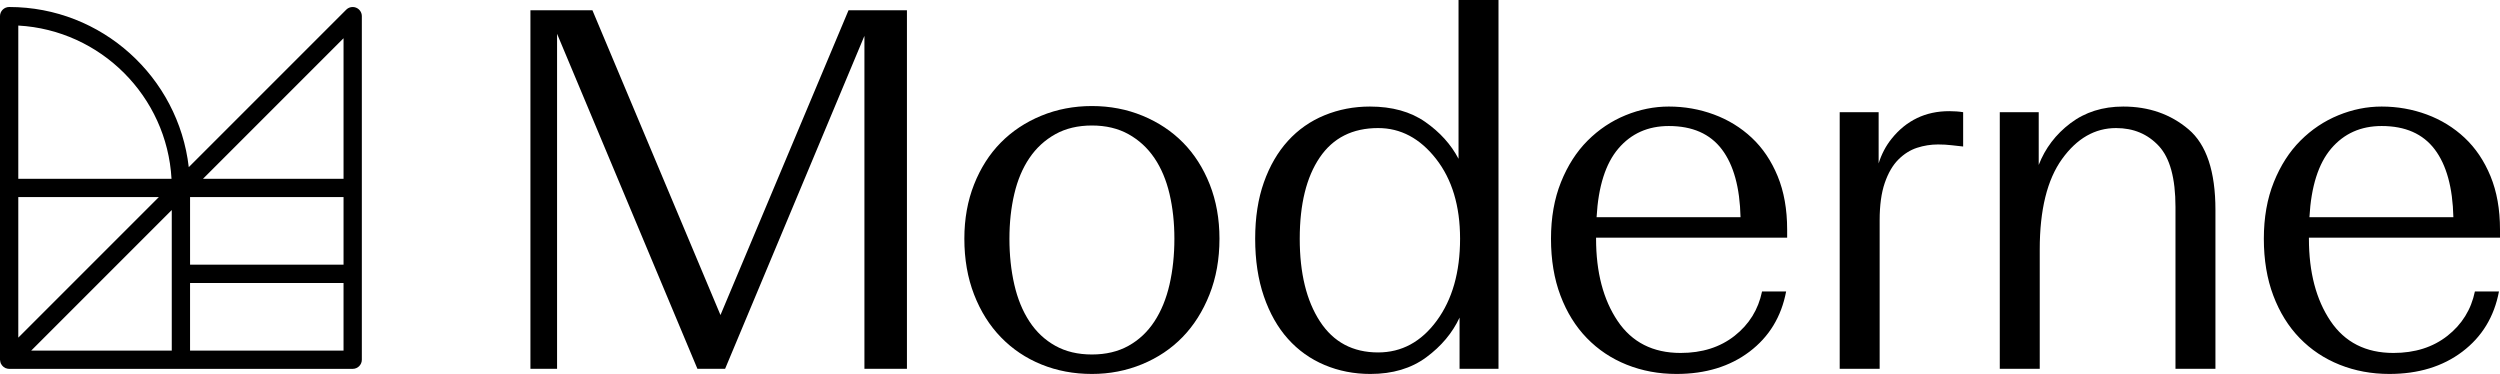
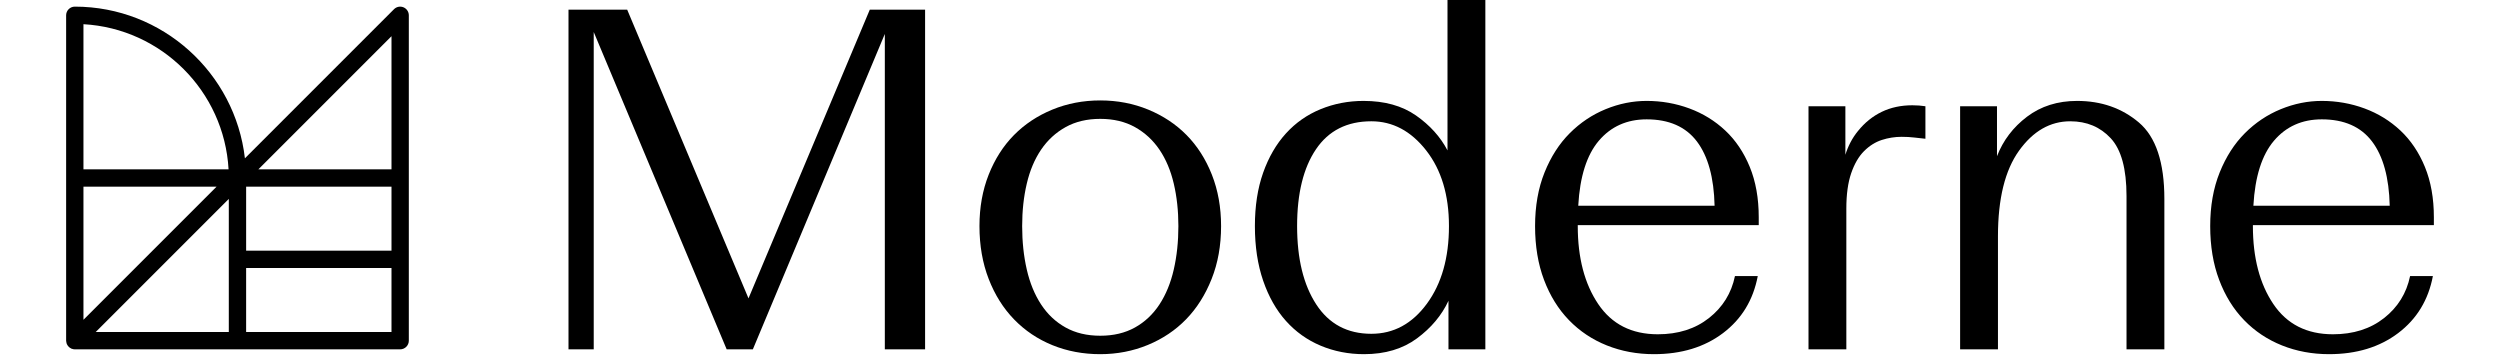
- <svg xmlns="http://www.w3.org/2000/svg" version="1.1" id="svg887" xml:space="preserve" width="571.447" height="85.477" viewBox="0 0 571.447 85.477">
+ <svg xmlns="http://www.w3.org/2000/svg" version="1.1" id="svg887" xml:space="preserve" width="600" height="85" viewBox="0 0 571.447 85.477">
  <defs id="defs891">
    <clipPath clipPathUnits="userSpaceOnUse" id="clipPath905">
      <path d="M 0,792 H 1224 V 0 H 0 Z" id="path903" />
    </clipPath>
    <clipPath clipPathUnits="userSpaceOnUse" id="clipPath957">
      <path d="M 0,0 H 1224 V 792 H 0 Z" id="path955" />
    </clipPath>
  </defs>
  <g id="g895" transform="matrix(1.333333,0,0,-1.333333,-764.553,584.0715)">
    <g id="g947" transform="translate(696.9292,384.0447)" style="fill:#000000">
      <path d="M 0,0 -21.955,52.253 H -32.581 V -9.221 h 4.567 V 48.213 L -3.951,-9.221 H 0.792 L 24.678,47.862 V -9.221 h 7.288 V 52.253 H 21.955 Z" style="fill:#000000;fill-opacity:1;fill-rule:nonzero;stroke:none" id="path949" />
    </g>
    <g id="g951" style="fill:#000000">
      <g id="g953" clip-path="url(#clipPath957)" style="fill:#000000">
        <g id="g959" transform="translate(776.2371,413.5959)" style="fill:#000000">
          <path d="m 0,0 c -1.932,1.961 -4.244,3.498 -6.937,4.611 -2.694,1.111 -5.592,1.668 -8.694,1.668 -3.104,0 -6.002,-0.557 -8.694,-1.668 C -27.02,3.498 -29.33,1.961 -31.262,0 c -1.932,-1.962 -3.457,-4.347 -4.568,-7.157 -1.112,-2.811 -1.669,-5.914 -1.669,-9.309 0,-3.513 0.557,-6.704 1.669,-9.572 1.111,-2.869 2.649,-5.313 4.611,-7.334 1.96,-2.019 4.272,-3.571 6.937,-4.653 2.664,-1.084 5.547,-1.625 8.651,-1.625 3.044,0 5.912,0.557 8.607,1.668 2.691,1.112 5.004,2.664 6.937,4.655 1.932,1.989 3.469,4.42 4.61,7.289 1.142,2.868 1.713,6.059 1.713,9.572 0,3.395 -0.558,6.498 -1.668,9.309 C 3.455,-4.347 1.932,-1.962 0,0 m -2.327,-24.326 c -0.557,-2.43 -1.421,-4.538 -2.59,-6.323 -1.172,-1.787 -2.649,-3.176 -4.436,-4.172 -1.786,-0.996 -3.878,-1.492 -6.278,-1.492 -2.401,0 -4.494,0.496 -6.278,1.492 -1.789,0.996 -3.266,2.385 -4.436,4.172 -1.171,1.785 -2.035,3.893 -2.59,6.323 -0.559,2.429 -0.836,5.05 -0.836,7.86 0,2.751 0.277,5.313 0.836,7.684 0.555,2.371 1.419,4.42 2.59,6.147 1.17,1.726 2.647,3.088 4.436,4.084 1.784,0.995 3.877,1.493 6.278,1.493 2.4,0 4.492,-0.498 6.278,-1.493 1.787,-0.996 3.264,-2.358 4.436,-4.084 1.169,-1.727 2.033,-3.776 2.59,-6.147 0.557,-2.371 0.835,-4.933 0.835,-7.684 0,-2.81 -0.278,-5.431 -0.835,-7.86" style="fill:#000000;fill-opacity:1;fill-rule:nonzero;stroke:none" id="path961" />
        </g>
        <g id="g963" transform="translate(823.4573,410.8296)" style="fill:#000000">
          <path d="m 0,0 c -1.288,2.459 -3.191,4.566 -5.707,6.323 -2.518,1.756 -5.68,2.635 -9.486,2.635 -2.752,0 -5.343,-0.498 -7.772,-1.493 -2.428,-0.996 -4.522,-2.459 -6.278,-4.391 -1.757,-1.932 -3.132,-4.304 -4.128,-7.114 -0.996,-2.809 -1.492,-6.03 -1.492,-9.66 0,-3.688 0.496,-6.981 1.492,-9.879 0.996,-2.898 2.371,-5.329 4.128,-7.289 1.756,-1.962 3.85,-3.456 6.278,-4.479 2.429,-1.024 5.051,-1.537 7.861,-1.537 3.805,0 6.996,0.951 9.572,2.854 2.576,1.902 4.479,4.172 5.708,6.806 v -8.782 h 6.675 v 63.23 H 0 Z m -3.731,-27.751 c -2.665,-3.63 -6.017,-5.445 -10.055,-5.445 -4.334,0 -7.656,1.77 -9.968,5.313 -2.314,3.542 -3.469,8.269 -3.469,14.183 0,5.913 1.142,10.552 3.425,13.919 2.283,3.367 5.62,5.051 10.012,5.051 3.864,0 7.17,-1.757 9.923,-5.27 2.751,-3.513 4.127,-8.079 4.127,-13.7 0,-5.738 -1.332,-10.421 -3.995,-14.051" style="fill:#000000;fill-opacity:1;fill-rule:nonzero;stroke:none" id="path965" />
        </g>
        <g id="g967" transform="translate(873.7341,414.4299)" style="fill:#000000">
          <path d="m 0,0 c -1.875,1.757 -4.041,3.087 -6.499,3.996 -2.459,0.907 -5.035,1.362 -7.728,1.362 -2.517,0 -4.992,-0.499 -7.42,-1.494 -2.431,-0.996 -4.597,-2.445 -6.499,-4.347 -1.903,-1.903 -3.425,-4.274 -4.566,-7.113 -1.142,-2.84 -1.714,-6.075 -1.714,-9.704 0,-3.63 0.541,-6.88 1.625,-9.748 1.082,-2.869 2.591,-5.299 4.523,-7.289 1.932,-1.991 4.215,-3.513 6.849,-4.567 2.636,-1.053 5.474,-1.58 8.52,-1.58 4.975,0 9.147,1.273 12.514,3.82 3.366,2.547 5.458,5.985 6.279,10.319 H 1.756 c -0.644,-3.104 -2.211,-5.636 -4.698,-7.597 -2.49,-1.962 -5.578,-2.942 -9.265,-2.942 -4.743,0 -8.343,1.83 -10.801,5.489 -2.46,3.658 -3.69,8.357 -3.69,14.095 v 0.175 H 6.06 v 1.406 c 0,3.454 -0.542,6.498 -1.625,9.133 C 3.351,-3.951 1.872,-1.756 0,0 m -26.61,-13.612 c 0.293,5.27 1.537,9.191 3.733,11.768 2.196,2.575 5.078,3.864 8.65,3.864 4.039,0 7.07,-1.332 9.09,-3.996 2.019,-2.665 3.087,-6.542 3.205,-11.636 z" style="fill:#000000;fill-opacity:1;fill-rule:nonzero;stroke:none" id="path969" />
        </g>
        <g id="g971" transform="translate(907.5952,418.9971)" style="fill:#000000">
          <path d="m 0,0 c -2.05,0 -3.893,-0.396 -5.532,-1.186 -1.64,-0.791 -3.075,-1.947 -4.303,-3.469 -0.528,-0.644 -0.982,-1.332 -1.363,-2.064 -0.38,-0.732 -0.687,-1.478 -0.92,-2.239 v 8.782 h -6.675 v -43.997 h 6.849 v 25.467 c 0,2.576 0.293,4.713 0.879,6.411 0.584,1.697 1.361,3.03 2.327,3.996 0.966,0.966 2.034,1.638 3.206,2.02 1.169,0.38 2.37,0.57 3.6,0.57 0.818,0 1.595,-0.043 2.327,-0.132 0.731,-0.087 1.39,-0.161 1.975,-0.219 v 5.884 C 2.019,-0.118 1.639,-0.074 1.23,-0.044 0.819,-0.015 0.409,0 0,0" style="fill:#000000;fill-opacity:1;fill-rule:nonzero;stroke:none" id="path973" />
        </g>
        <g id="g975" transform="translate(948.6067,415.8792)" style="fill:#000000">
          <path d="m 0,0 c -3.073,2.604 -6.806,3.908 -11.198,3.908 -3.511,0 -6.527,-0.952 -9.045,-2.854 -2.518,-1.904 -4.333,-4.29 -5.443,-7.157 v 9.045 h -6.675 v -43.997 h 6.85 v 20.462 c 0,6.79 1.273,11.957 3.82,15.5 2.547,3.541 5.634,5.313 9.265,5.313 2.986,0 5.429,-1.025 7.332,-3.074 1.903,-2.05 2.854,-5.533 2.854,-10.45 v -27.751 h 6.85 v 27.224 C 4.61,-7.216 3.074,-2.605 0,0" style="fill:#000000;fill-opacity:1;fill-rule:nonzero;stroke:none" id="path977" />
        </g>
        <g id="g979" transform="translate(1002,397.3054)" style="fill:#000000">
          <path d="m 0,0 v 1.405 c 0,3.454 -0.542,6.499 -1.625,9.134 -1.084,2.634 -2.563,4.829 -4.435,6.586 -1.875,1.756 -4.04,3.087 -6.498,3.996 -2.46,0.907 -5.036,1.361 -7.729,1.361 -2.517,0 -4.992,-0.498 -7.42,-1.493 -2.431,-0.996 -4.597,-2.445 -6.499,-4.347 -1.903,-1.903 -3.425,-4.275 -4.566,-7.114 -1.143,-2.84 -1.714,-6.074 -1.714,-9.704 0,-3.63 0.541,-6.88 1.625,-9.747 1.082,-2.87 2.591,-5.3 4.523,-7.289 1.932,-1.991 4.215,-3.513 6.849,-4.567 2.636,-1.054 5.474,-1.58 8.52,-1.58 4.975,0 9.147,1.272 12.514,3.819 3.366,2.547 5.458,5.986 6.278,10.319 h -4.127 c -0.644,-3.103 -2.211,-5.635 -4.698,-7.596 -2.49,-1.962 -5.577,-2.942 -9.265,-2.942 -4.743,0 -8.343,1.829 -10.801,5.489 -2.46,3.657 -3.69,8.356 -3.69,14.094 V 0 Z m -28.937,15.281 c 2.196,2.575 5.078,3.864 8.65,3.864 4.039,0 7.07,-1.333 9.089,-3.996 2.02,-2.665 3.088,-6.542 3.206,-11.636 H -32.67 c 0.293,5.269 1.537,9.191 3.733,11.768" style="fill:#000000;fill-opacity:1;fill-rule:nonzero;stroke:none" id="path981" />
        </g>
        <g id="g983" transform="translate(634.4778,436.7319)" style="fill:#000000">
          <path d="M 0,0 C -0.584,0.24 -1.261,0.109 -1.709,-0.34 L -28.702,-27.333 C -30.476,-11.906 -43.6,0.12 -59.495,0.121 c -0.416,0 -0.814,-0.166 -1.109,-0.46 -0.294,-0.294 -0.459,-0.692 -0.459,-1.109 v -29.448 -10e-4 -0.001 -29.448 c 0,-0.025 0.009,-0.049 0.011,-0.074 0.003,-0.076 0.018,-0.149 0.033,-0.224 0.016,-0.079 0.031,-0.157 0.058,-0.232 0.008,-0.023 0.008,-0.047 0.017,-0.069 0.019,-0.045 0.052,-0.081 0.074,-0.124 0.039,-0.072 0.077,-0.143 0.126,-0.209 0.045,-0.06 0.097,-0.112 0.149,-0.165 0.054,-0.054 0.107,-0.106 0.168,-0.152 0.065,-0.048 0.134,-0.085 0.205,-0.123 0.044,-0.023 0.08,-0.057 0.126,-0.076 0.019,-0.008 0.039,-0.004 0.058,-0.011 0.172,-0.065 0.352,-0.109 0.543,-0.109 h 29.446 29.448 c 0.866,0 1.569,0.703 1.569,1.568 v 29.45 29.448 C 0.968,-0.814 0.586,-0.243 0,0 m -2.168,-5.233 v -24.095 h -24.094 z m 0,-38.82 H -28.48 v 11.589 h 26.312 z m -55.759,-12.508 v 24.095 h 24.094 L -45.88,-44.513 Z m 0,53.502 c 14.126,-0.787 25.48,-12.142 26.267,-26.269 h -26.267 z m 14.263,-43.671 12.047,12.047 v -24.095 h -24.094 z m 15.183,-0.459 h 26.312 v -11.589 h -26.312 z" style="fill:#000000;fill-opacity:1;fill-rule:nonzero;stroke:none" id="path985" />
        </g>
      </g>
    </g>
  </g>
</svg>
